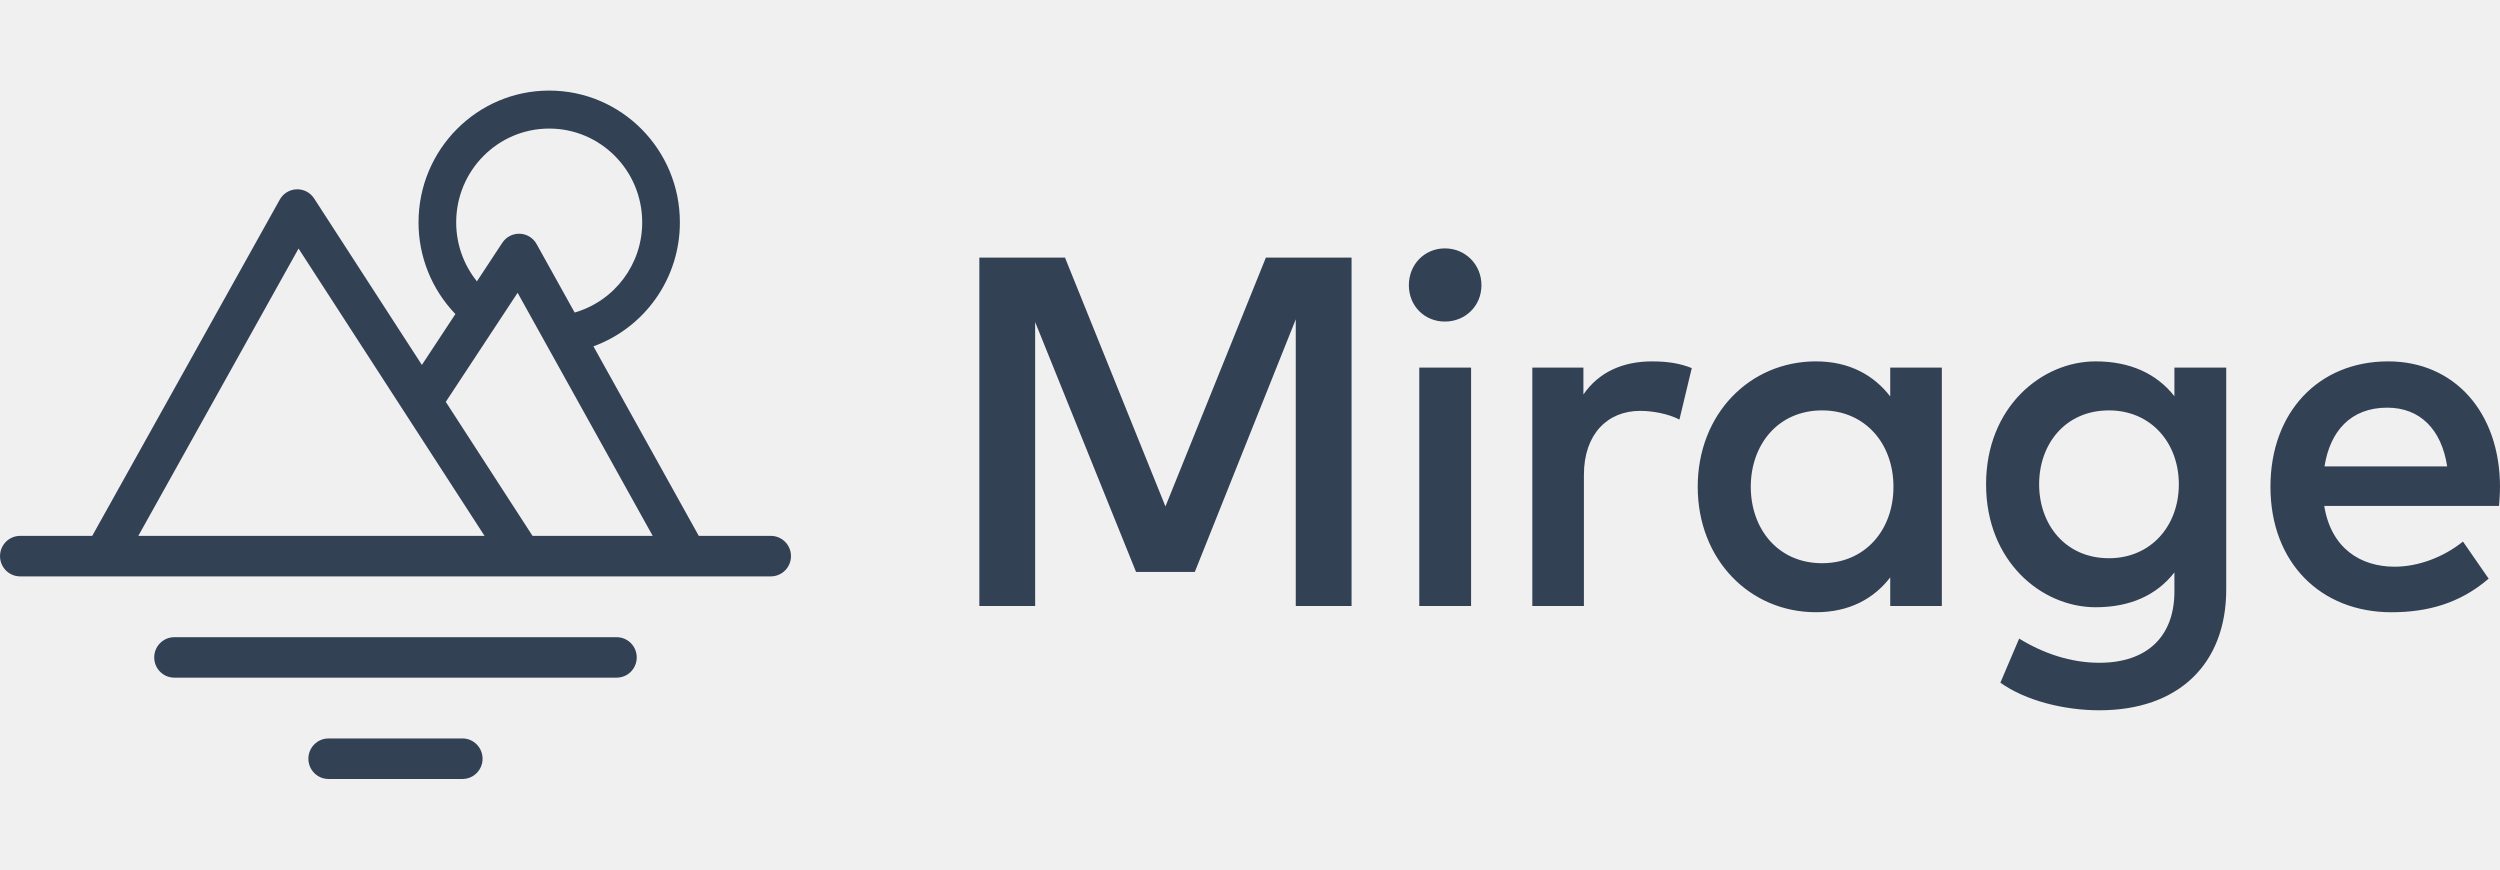
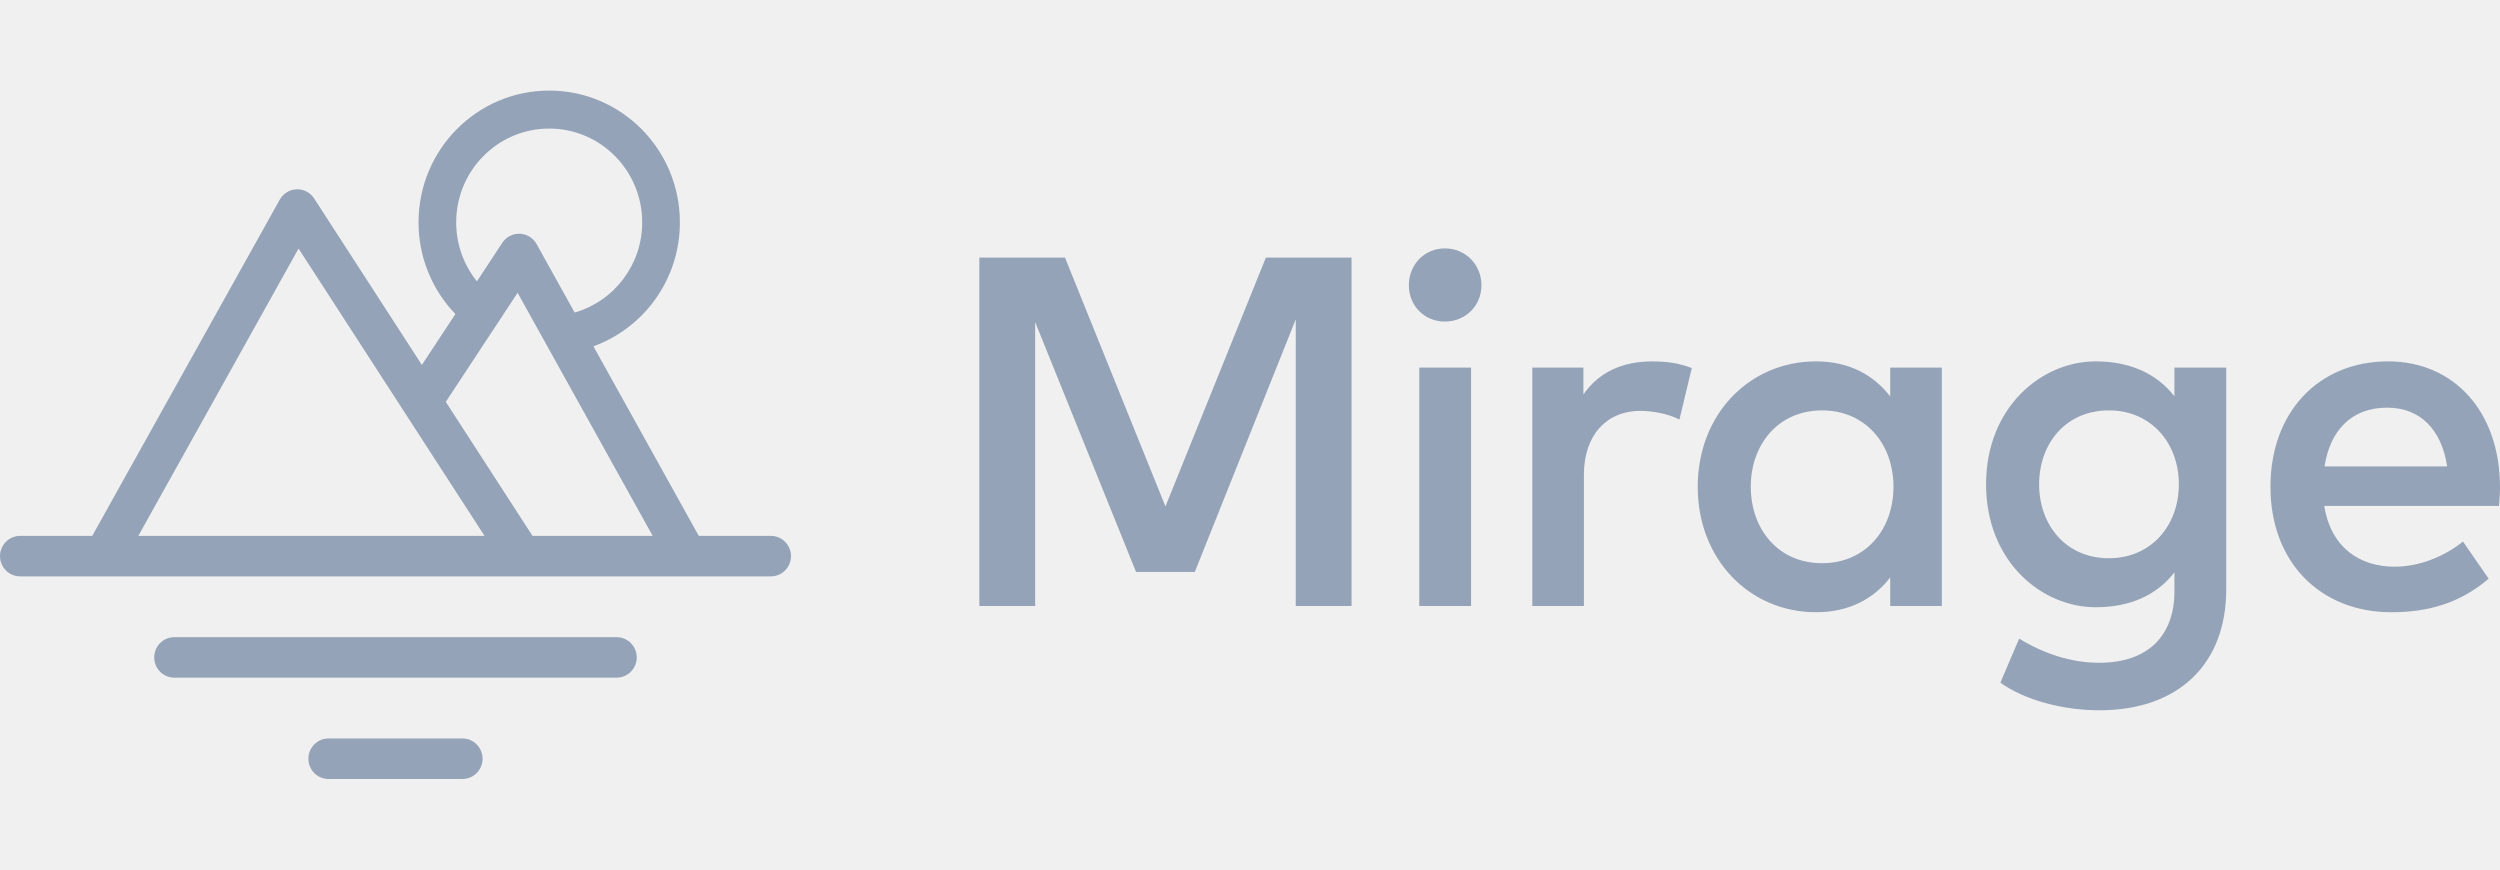
<svg xmlns="http://www.w3.org/2000/svg" width="138" height="48" fill="none">
-   <g clip-path="url(#a)" fill="#334155">
+   <g clip-path="url(#a)" fill="#94a3b8">
    <path fill-rule="evenodd" clip-rule="evenodd" d="M30.316 5c3.984 0 7.213 3.256 7.213 7.273a7.272 7.272 0 0 1-4.771 6.845l5.814 10.462h3.98c.613 0 1.11.5 1.11 1.118 0 .618-.497 1.118-1.11 1.118H1.11c-.612 0-1.109-.5-1.109-1.118 0-.618.497-1.118 1.11-1.118h3.98l10.353-18.562a1.106 1.106 0 0 1 1.896-.063l5.948 9.189 1.85-2.809a7.28 7.28 0 0 1-2.035-5.062c0-4.017 3.23-7.273 7.214-7.273h-.001Zm-5.709 17.183 4.788 7.397h6.634l-7.457-13.418-3.965 6.021Zm2.14 7.397L16.48 13.72 7.635 29.58H26.747Zm8.702-17.307a5.172 5.172 0 0 1-3.728 4.98l-2.101-3.781a1.106 1.106 0 0 0-1.892-.072l-1.402 2.13a5.18 5.18 0 0 1-1.144-3.257c0-2.859 2.299-5.176 5.134-5.176 2.835 0 5.133 2.317 5.133 5.176Z" />
    <path d="M9.62 35.173c-.611 0-1.107.5-1.107 1.117s.496 1.116 1.107 1.116h24.42c.612 0 1.108-.5 1.108-1.116 0-.617-.496-1.117-1.107-1.117H9.62Zm8.513 5.59c-.613 0-1.11.5-1.11 1.119 0 .617.497 1.118 1.11 1.118h7.396c.612 0 1.109-.5 1.109-1.118 0-.618-.497-1.12-1.11-1.12h-7.395Z" />
    <path fill-rule="evenodd" clip-rule="evenodd" d="M120.027 21.871c-.982-1.25-2.453-1.923-4.347-1.923-2.984 0-6.049 2.528-6.049 6.786 0 4.258 3.065 6.786 6.049 6.786 1.894 0 3.365-.66 4.347-1.923v1.058c0 2.445-1.472 3.93-4.142 3.93-1.594 0-3.107-.524-4.428-1.334l-1.036 2.432c1.376.99 3.515 1.525 5.464 1.525 4.36 0 7.003-2.54 7.003-6.677v-12.24h-2.861v1.58Zm-7.467 4.863c0-2.225 1.444-4.08 3.855-4.08 2.303 0 3.857 1.773 3.857 4.08 0 2.308-1.554 4.08-3.857 4.08-2.411 0-3.855-1.867-3.855-4.08Zm-8.219-4.849c-.899-1.168-2.248-1.937-4.101-1.937-3.65 0-6.526 2.898-6.526 6.923s2.875 6.924 6.526 6.924c1.854 0 3.202-.755 4.101-1.923v1.58h2.848v-13.16h-2.848v1.593Zm-7.698 4.986c0-2.307 1.486-4.217 3.938-4.217 2.357 0 3.938 1.813 3.938 4.217s-1.581 4.218-3.938 4.218c-2.452 0-3.938-1.91-3.938-4.218ZM138 26.858c-.013-4.107-2.52-6.91-6.172-6.91-3.842 0-6.499 2.803-6.499 6.924 0 4.176 2.766 6.924 6.676 6.924 1.976 0 3.774-.48 5.368-1.854l-1.417-2.048c-1.076.865-2.466 1.388-3.774 1.388-1.853 0-3.501-.99-3.883-3.353h9.647c.027-.329.054-.7.054-1.07Zm-9.687-1.113c.3-1.923 1.43-3.242 3.46-3.242 1.813 0 2.998 1.195 3.311 3.242h-6.771Z" />
    <path d="m64.333 27.957-5.546-13.738H54.06v19.233h3.08V17.777L62.71 31.57h3.243l5.573-13.944v15.826h3.08V14.219h-4.729l-5.545 13.738h.001Zm16.871 5.495v-13.16h-2.86v13.16h2.86Zm12.182-13.133c-.654-.261-1.322-.37-2.194-.37-1.594 0-2.93.576-3.788 1.826V20.29h-2.82v13.16h2.848v-7.24c0-2.238 1.294-3.53 3.106-3.53.695 0 1.567.165 2.166.48l.682-2.842Zm-11.61-4.575c0-1.14-.886-2.033-2.017-2.033-1.13 0-1.99.893-1.99 2.033s.86 2.006 1.99 2.006c1.131 0 2.017-.866 2.017-2.006Z" />
  </g>
  <defs>
    <clipPath id="a">
      <path fill="#fff" d="M0 0h138v48H0z" />
    </clipPath>
  </defs>
</svg>
